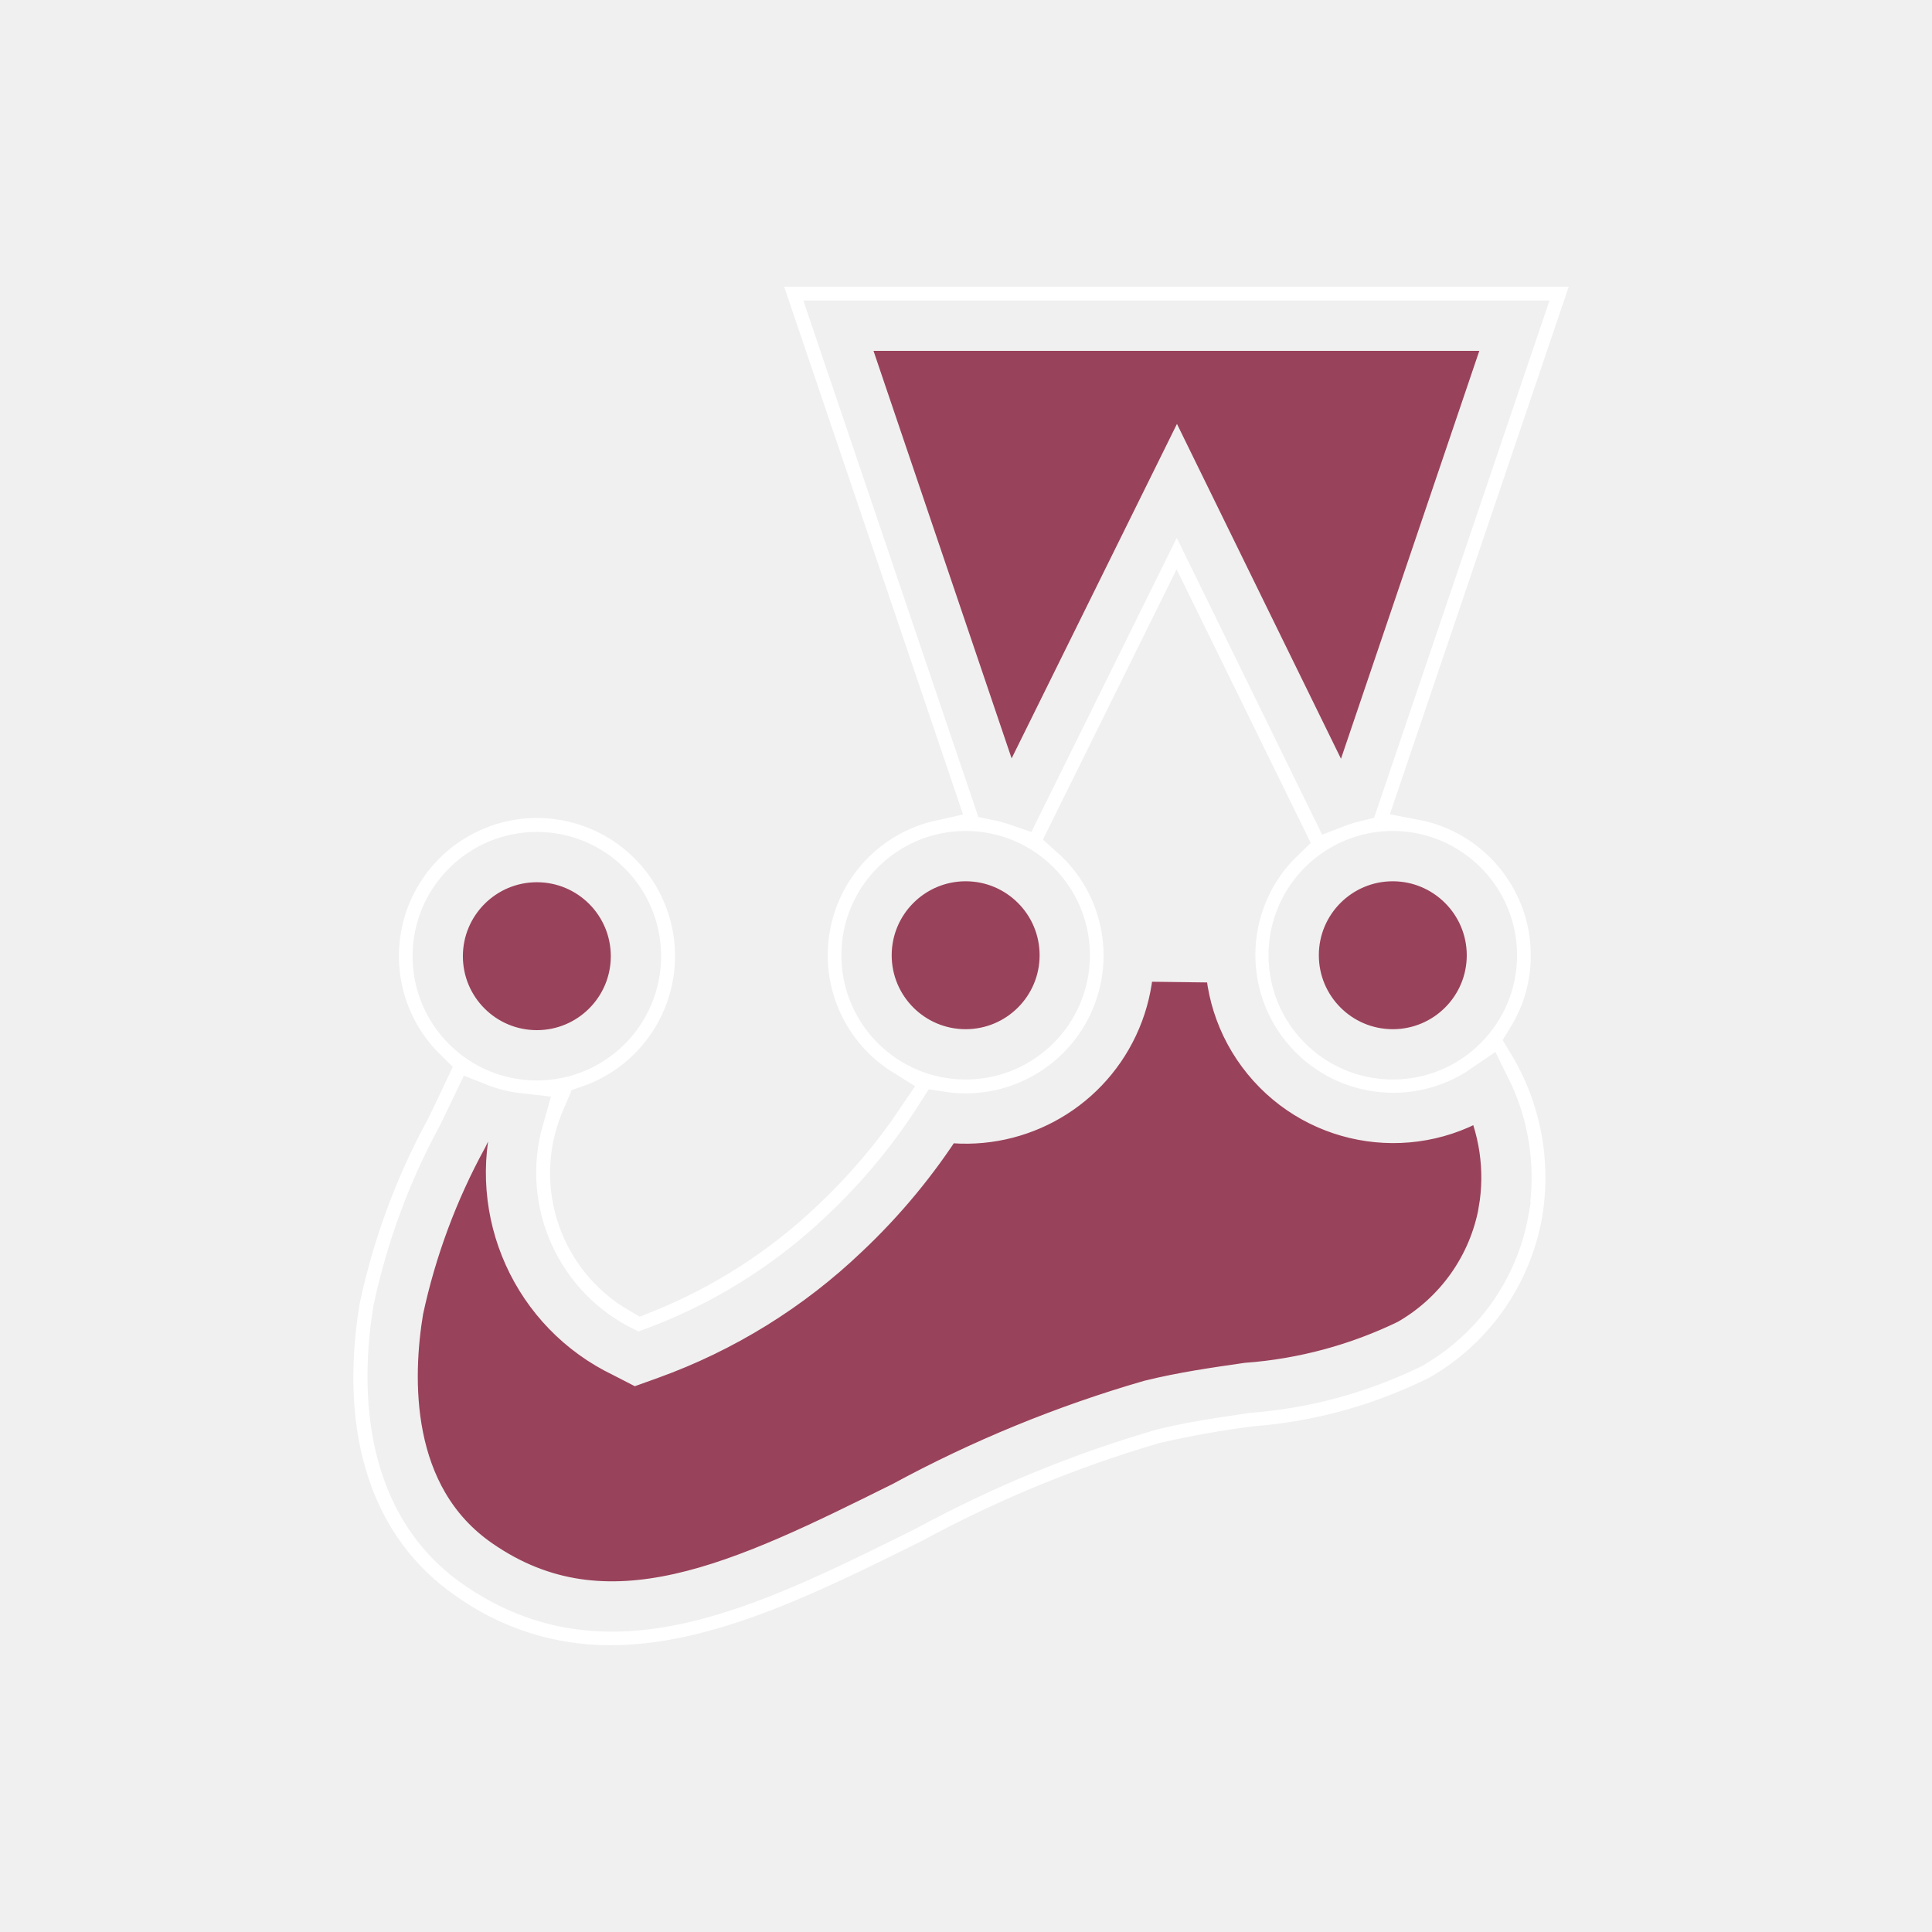
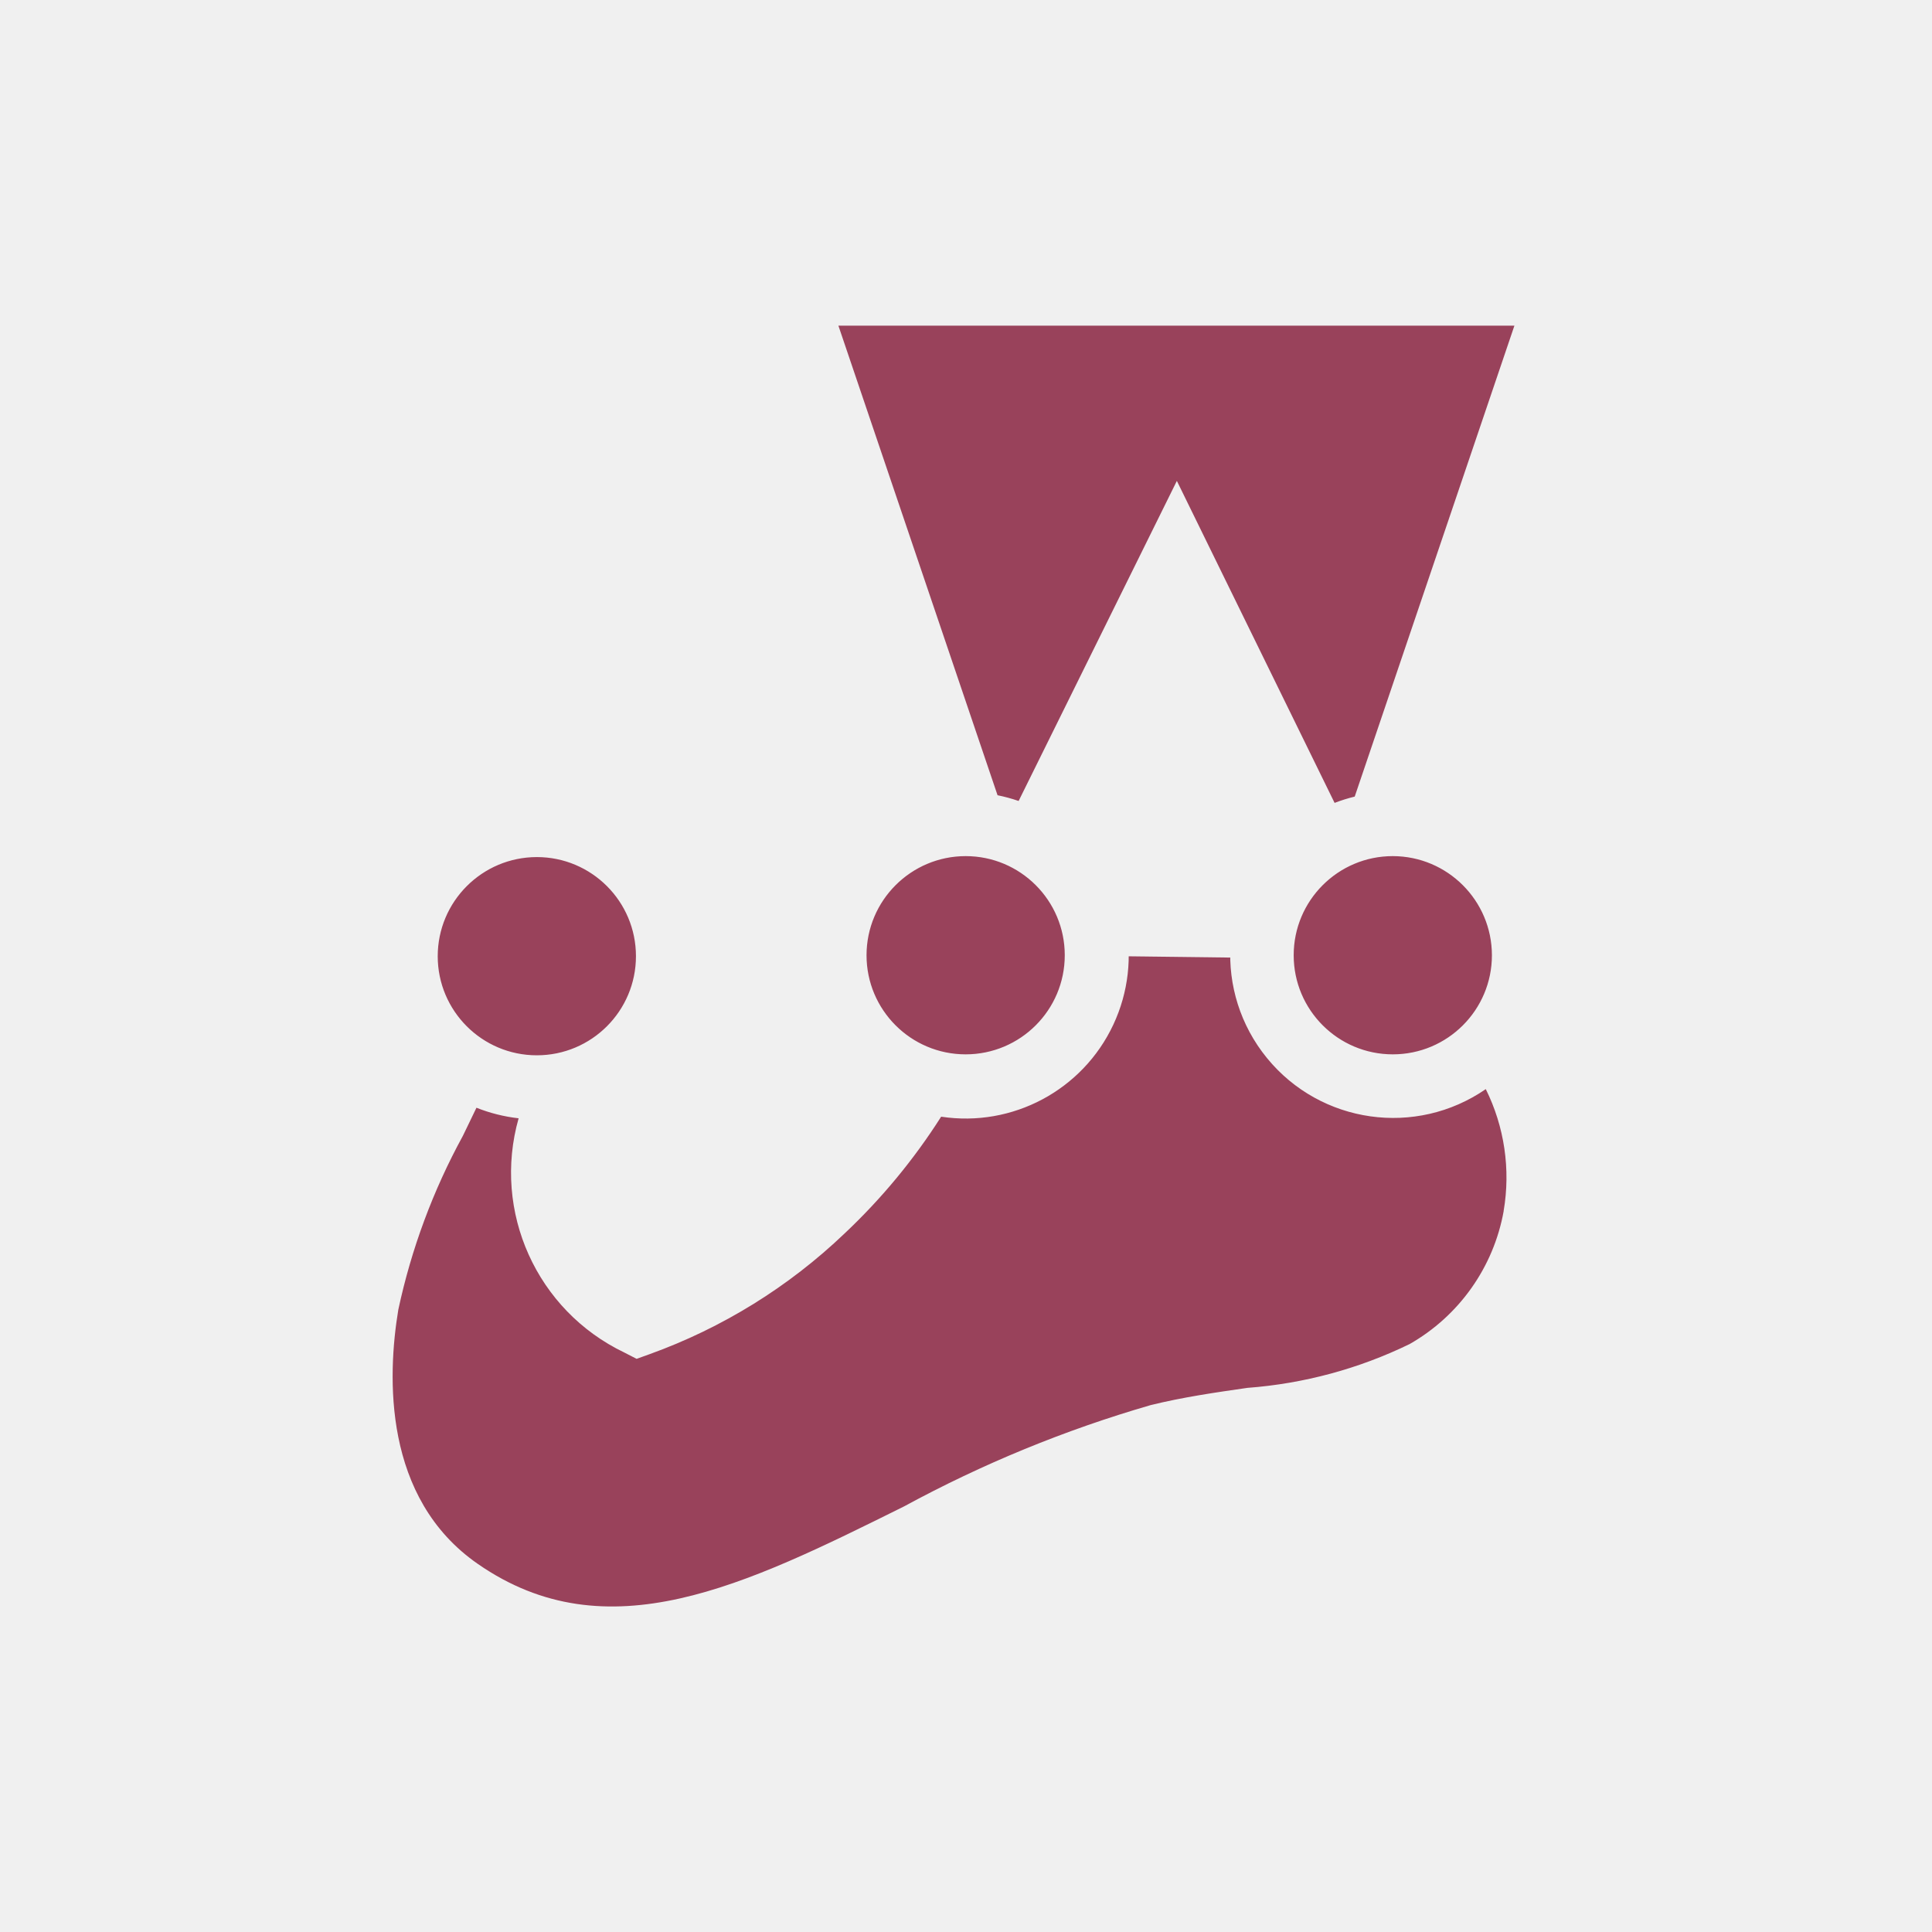
- <svg xmlns="http://www.w3.org/2000/svg" width="800px" height="800px" viewBox="-3.2 -3.2 38.40 38.40" fill="#f0f0f0" stroke="#f0f0f0">
+ <svg xmlns="http://www.w3.org/2000/svg" width="800px" height="800px" viewBox="-3.2 -3.2 38.40 38.40" fill="none">
  <g id="SVGRepo_bgCarrier" stroke-width="0">
    <rect x="-3.2" y="-3.2" width="38.40" height="38.40" rx="7.68" fill="#f0f0f0" strokewidth="0" />
  </g>
  <g id="SVGRepo_tracerCarrier" stroke-linecap="round" stroke-linejoin="round" />
  <g id="SVGRepo_iconCarrier">
    <path d="M27.089,15.786a2.606,2.606,0,0,0-2.606-2.606c-.093,0-.184.005-.274.014l3.58-10.557H12.577l3.574,10.548c-.052,0-.105-.005-.158-.005a2.607,2.607,0,0,0-.792,5.09,11.375,11.375,0,0,1-2.049,2.579A10.443,10.443,0,0,1,9.5,23.116a3.324,3.324,0,0,1-1.665-4.23c.077-.18.155-.362.23-.544a2.608,2.608,0,1,0-2.09-.4,20.08,20.08,0,0,0-1.889,4.788c-.354,2.135,0,4.4,1.845,5.681,4.3,2.981,8.969-1.848,13.891-3.061,1.784-.44,3.742-.369,5.313-1.28a4.443,4.443,0,0,0,2.179-3.088,4.639,4.639,0,0,0-.831-3.521,2.6,2.6,0,0,0,.606-1.671ZM18.6,15.8v-.009a2.605,2.605,0,0,0-1.256-2.23L20.188,7.8l2.85,5.814a2.6,2.6,0,0,0-1.161,2.169c0,.019,0,.038,0,.057L18.6,15.8Z" style="fill:#99425b" />
-     <path d="M27.726,15.786A3.248,3.248,0,0,0,25.083,12.6L28.677,2H11.689l3.6,10.621a3.242,3.242,0,0,0-1.005,5.919,10.852,10.852,0,0,1-1.568,1.846,9.836,9.836,0,0,1-3.16,2.03,2.657,2.657,0,0,1-1.134-3.281l.04-.093.074-.175a3.244,3.244,0,1,0-3.34-.754c-.108.231-.222.465-.339.706a14.022,14.022,0,0,0-1.4,3.8c-.465,2.8.285,5.043,2.111,6.308A5.751,5.751,0,0,0,8.934,30c2.132,0,4.289-1.071,6.4-2.119a23.638,23.638,0,0,1,4.642-1.917,18.262,18.262,0,0,1,1.8-.319,9.969,9.969,0,0,0,3.679-1.028,5.088,5.088,0,0,0,2.487-3.53,5.255,5.255,0,0,0-.69-3.613,3.225,3.225,0,0,0,.475-1.688Zm-1.273,0a1.97,1.97,0,1,1-1.97-1.97,1.973,1.973,0,0,1,1.97,1.97ZM26.9,3.273l-3.174,9.36a3.283,3.283,0,0,0-.4.125l-3.135-6.4L17.046,12.72a3.276,3.276,0,0,0-.419-.114L13.464,3.273ZM15.993,13.816a1.97,1.97,0,1,1-1.97,1.97,1.972,1.972,0,0,1,1.97-1.97Zm-8.523.019A1.97,1.97,0,1,1,5.5,15.805a1.972,1.972,0,0,1,1.969-1.97Zm19.217,7.034a3.818,3.818,0,0,1-1.871,2.646,8.88,8.88,0,0,1-3.223.87c-.632.091-1.285.185-1.924.343a24.609,24.609,0,0,0-4.9,2.013c-3.164,1.571-5.9,2.928-8.472,1.143-1.887-1.308-1.8-3.728-1.58-5.054A12.775,12.775,0,0,1,6,19.376c.092-.19.182-.375.27-.559a3.25,3.25,0,0,0,.838.21,3.963,3.963,0,0,0,2.1,4.655l.245.126.259-.093a11.022,11.022,0,0,0,3.876-2.4,12.11,12.11,0,0,0,1.918-2.32,3.241,3.241,0,0,0,2.64-5.627l2.038-4.121,2.059,4.2a3.24,3.24,0,0,0,4.088,5,3.952,3.952,0,0,1,.355,2.421Z" style="fill:#fff" />
+     <path d="M27.726,15.786A3.248,3.248,0,0,0,25.083,12.6L28.677,2H11.689l3.6,10.621a3.242,3.242,0,0,0-1.005,5.919,10.852,10.852,0,0,1-1.568,1.846,9.836,9.836,0,0,1-3.16,2.03,2.657,2.657,0,0,1-1.134-3.281l.04-.093.074-.175a3.244,3.244,0,1,0-3.34-.754c-.108.231-.222.465-.339.706a14.022,14.022,0,0,0-1.4,3.8c-.465,2.8.285,5.043,2.111,6.308A5.751,5.751,0,0,0,8.934,30c2.132,0,4.289-1.071,6.4-2.119a23.638,23.638,0,0,1,4.642-1.917,18.262,18.262,0,0,1,1.8-.319,9.969,9.969,0,0,0,3.679-1.028,5.088,5.088,0,0,0,2.487-3.53,5.255,5.255,0,0,0-.69-3.613,3.225,3.225,0,0,0,.475-1.688Zm-1.273,0a1.97,1.97,0,1,1-1.97-1.97,1.973,1.973,0,0,1,1.97,1.97ZM26.9,3.273l-3.174,9.36a3.283,3.283,0,0,0-.4.125l-3.135-6.4L17.046,12.72a3.276,3.276,0,0,0-.419-.114L13.464,3.273ZM15.993,13.816a1.97,1.97,0,1,1-1.97,1.97,1.972,1.972,0,0,1,1.97-1.97Zm-8.523.019A1.97,1.97,0,1,1,5.5,15.805a1.972,1.972,0,0,1,1.969-1.97Zm19.217,7.034a3.818,3.818,0,0,1-1.871,2.646,8.88,8.88,0,0,1-3.223.87c-.632.091-1.285.185-1.924.343a24.609,24.609,0,0,0-4.9,2.013c-3.164,1.571-5.9,2.928-8.472,1.143-1.887-1.308-1.8-3.728-1.58-5.054A12.775,12.775,0,0,1,6,19.376c.092-.19.182-.375.27-.559a3.25,3.25,0,0,0,.838.21,3.963,3.963,0,0,0,2.1,4.655l.245.126.259-.093a11.022,11.022,0,0,0,3.876-2.4,12.11,12.11,0,0,0,1.918-2.32,3.241,3.241,0,0,0,2.64-5.627l2.038-4.121,2.059,4.2a3.24,3.24,0,0,0,4.088,5,3.952,3.952,0,0,1,.355,2.421Z" style="fill:#f0f0f0" />
  </g>
</svg>
